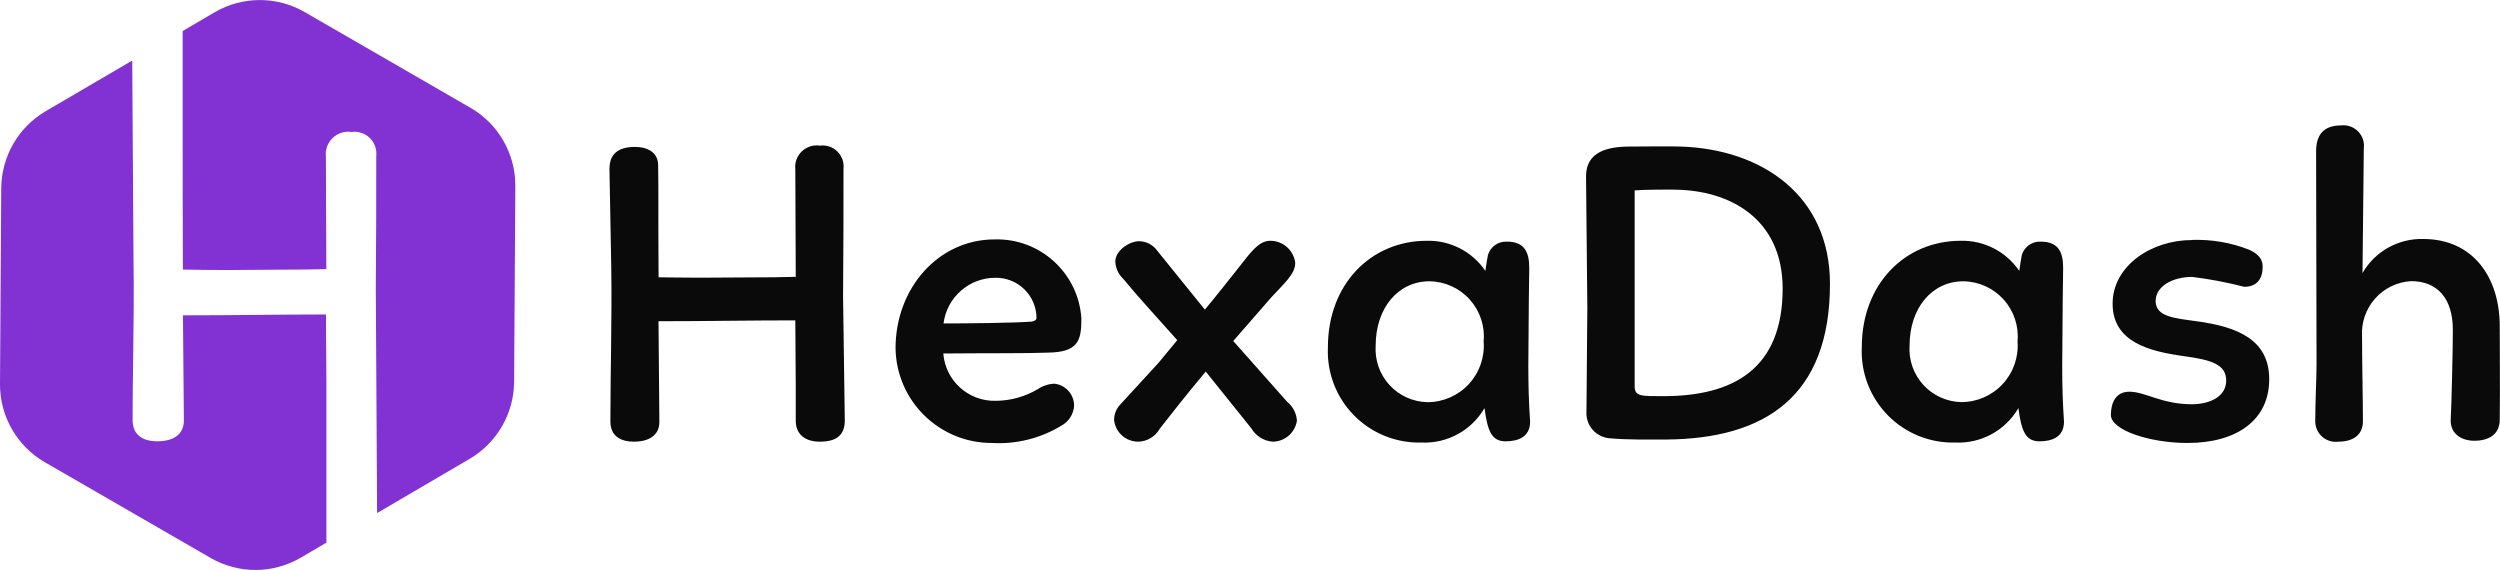
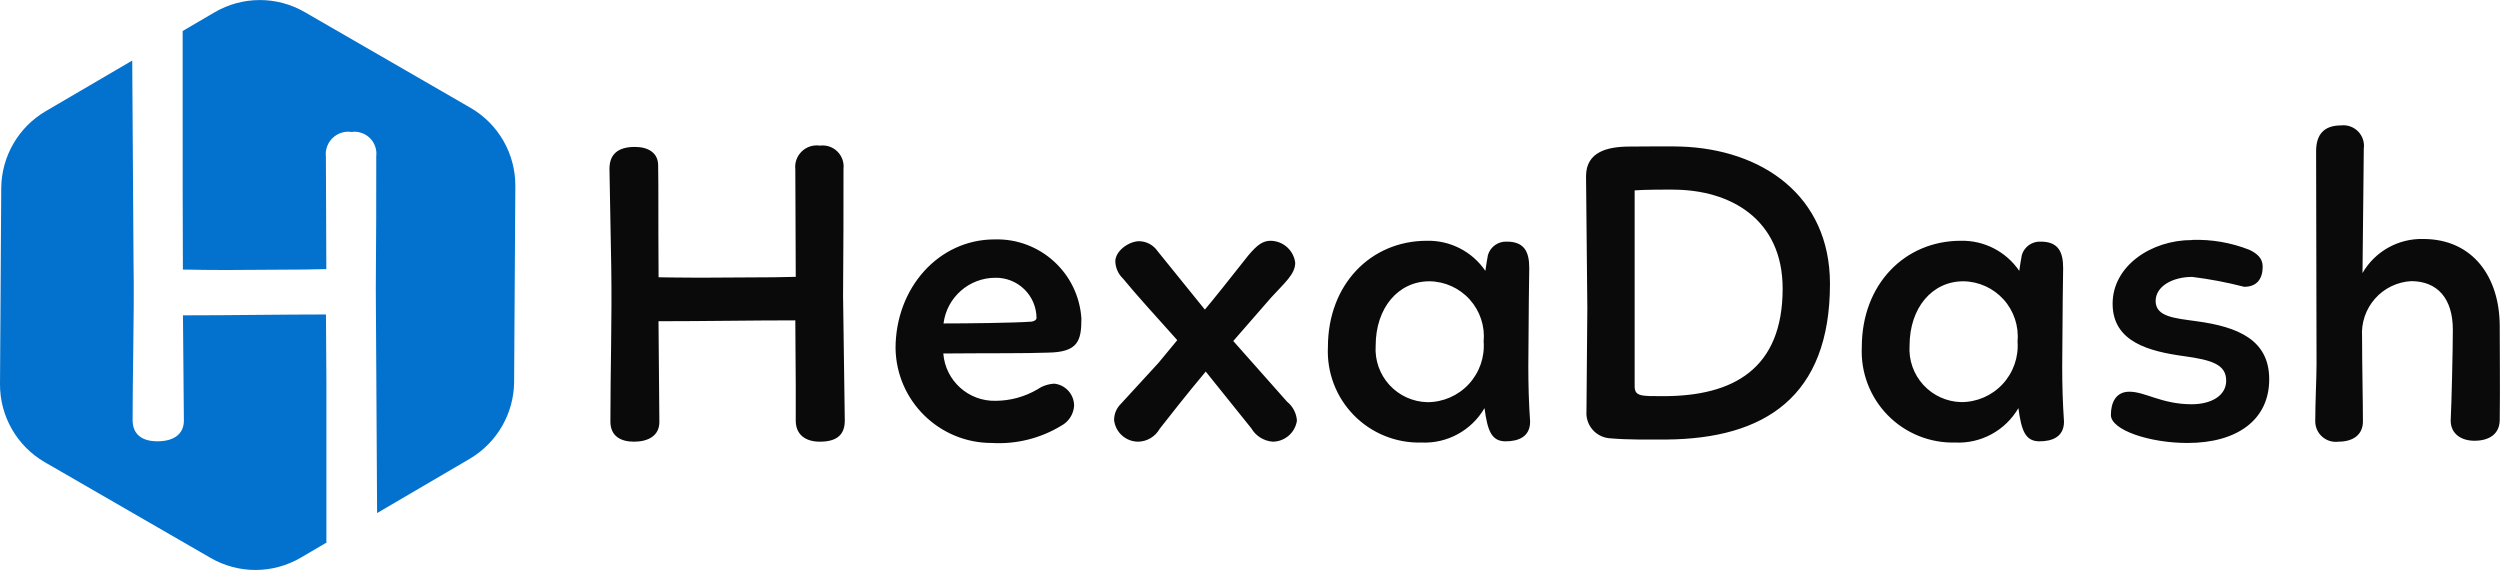
<svg xmlns="http://www.w3.org/2000/svg" width="139.467" height="31.797" viewBox="0 0 139.467 31.797">
  <g id="Logo_Dark" data-name="Logo Dark" transform="translate(-38 -30.203)">
-     <path id="Subtraction_14" data-name="Subtraction 14" d="M21.416,36.706a5.007,5.007,0,0,1-2.5-.67L9.663,30.694a5.009,5.009,0,0,1-2.5-4.361L7.232,15.4A5.022,5.022,0,0,1,9.7,11.119L14.54,8.287l.071,11.081c.03,1.792.006,3.622-.018,5.392-.016,1.178-.032,2.4-.032,3.589,0,.76.49,1.179,1.38,1.179.941,0,1.48-.421,1.48-1.154L17.37,22.5h.154c1.323,0,2.658-.012,3.948-.024,1.343-.012,2.612-.024,3.875-.024l.025,3.738v8.991l-1.429.837A5.006,5.006,0,0,1,21.416,36.706ZM28.2,33.524v0l-.072-12.5c.025-3.286.025-4.575.025-7.4a1.222,1.222,0,0,0-1.38-1.354,1.254,1.254,0,0,0-1.43,1.38c0,.691.005,1.633.011,2.631.007,1.17.014,2.5.014,3.64l-1.28.025c-.682,0-1.442.006-2.177.013s-1.477.013-2.137.013c-.976,0-1.567-.011-1.958-.019-.194,0-.334-.006-.45-.006-.013-1.994-.013-5.809-.013-9.174,0-1.491,0-2.925,0-4.134l1.779-1.042a5,5,0,0,1,5.027-.015l9.253,5.342a5.008,5.008,0,0,1,2.5,4.361l-.068,10.93A5.026,5.026,0,0,1,33.374,30.5l-5.168,3.027Z" transform="translate(30.837 25.294)" fill="#8231d3" />
+     <path id="Subtraction_14" data-name="Subtraction 14" d="M21.416,36.706a5.007,5.007,0,0,1-2.5-.67L9.663,30.694a5.009,5.009,0,0,1-2.5-4.361L7.232,15.4A5.022,5.022,0,0,1,9.7,11.119L14.54,8.287l.071,11.081c.03,1.792.006,3.622-.018,5.392-.016,1.178-.032,2.4-.032,3.589,0,.76.49,1.179,1.38,1.179.941,0,1.48-.421,1.48-1.154L17.37,22.5h.154c1.323,0,2.658-.012,3.948-.024,1.343-.012,2.612-.024,3.875-.024l.025,3.738v8.991l-1.429.837A5.006,5.006,0,0,1,21.416,36.706ZM28.2,33.524v0l-.072-12.5c.025-3.286.025-4.575.025-7.4a1.222,1.222,0,0,0-1.38-1.354,1.254,1.254,0,0,0-1.43,1.38c0,.691.005,1.633.011,2.631.007,1.17.014,2.5.014,3.64l-1.28.025c-.682,0-1.442.006-2.177.013s-1.477.013-2.137.013c-.976,0-1.567-.011-1.958-.019-.194,0-.334-.006-.45-.006-.013-1.994-.013-5.809-.013-9.174,0-1.491,0-2.925,0-4.134l1.779-1.042a5,5,0,0,1,5.027-.015l9.253,5.342a5.008,5.008,0,0,1,2.5,4.361l-.068,10.93A5.026,5.026,0,0,1,33.374,30.5l-5.168,3.027Z" transform="translate(30.837 25.294)" fill="#0372CE" />
    <path id="Path_99" data-name="Path 99" d="M14.88-8.016c.024-3.144.024-4.416.024-7.08a1.173,1.173,0,0,0-1.32-1.3,1.2,1.2,0,0,0-1.368,1.32c0,1.44.024,3.984.024,6l-1.224.024c-1.3,0-2.856.024-4.128.024-1.392,0-1.968-.024-2.3-.024-.024-3.816,0-4.752-.024-6.24,0-.72-.576-1.032-1.3-1.032-.912,0-1.416.384-1.416,1.224l.1,5.5C1.992-6.744,1.9-3.864,1.9-1.008,1.9-.192,2.472.12,3.216.12c.768,0,1.416-.312,1.416-1.1L4.584-6.6c2.592,0,5.184-.048,7.632-.048l.024,3.576v2.016c0,.792.552,1.176,1.344,1.176.888,0,1.392-.336,1.392-1.176ZM20.472-4.8c2.856-.024,4.488,0,5.832-.048,1.68-.024,1.872-.648,1.872-1.9a4.716,4.716,0,0,0-4.848-4.416c-3.12,0-5.52,2.712-5.52,6.072A5.363,5.363,0,0,0,23.184.192a6.69,6.69,0,0,0,3.864-.96,1.358,1.358,0,0,0,.72-1.1,1.235,1.235,0,0,0-1.1-1.248,1.815,1.815,0,0,0-.936.312A4.656,4.656,0,0,1,23.4-2.16,2.861,2.861,0,0,1,20.472-4.8Zm2.9-4.224a2.258,2.258,0,0,1,2.3,2.232c0,.12-.12.192-.288.216-1.008.072-3.648.1-4.9.1A2.916,2.916,0,0,1,23.376-9.024Zm7.008,7.032A1.253,1.253,0,0,0,30-1.08,1.355,1.355,0,0,0,31.344.12a1.406,1.406,0,0,0,1.2-.72c.6-.768,1.464-1.872,2.568-3.192.576.72,1.968,2.448,2.544,3.168a1.516,1.516,0,0,0,1.2.744A1.375,1.375,0,0,0,40.2-1.056a1.487,1.487,0,0,0-.552-1.056l-3-3.384L38.76-7.92c.744-.816,1.344-1.3,1.344-1.944a1.4,1.4,0,0,0-1.368-1.224c-.432,0-.744.216-1.248.816-1.08,1.368-1.92,2.424-2.424,3.024-.5-.624-1.152-1.416-2.64-3.264a1.268,1.268,0,0,0-1.056-.552c-.576.024-1.3.552-1.3,1.128a1.382,1.382,0,0,0,.432.96c.744.912,1.848,2.112,2.616,2.976l.408.456L32.472-4.272ZM53.136-7.728l.024-1.848c0-.912-.288-1.464-1.248-1.464a1.047,1.047,0,0,0-1.056.744c-.048.216-.1.6-.144.888a3.839,3.839,0,0,0-3.264-1.68c-3.12,0-5.52,2.424-5.52,5.928A5.085,5.085,0,0,0,47.136.168a3.869,3.869,0,0,0,3.528-1.92C50.832-.5,51.048.1,51.84.1c.7,0,1.368-.24,1.368-1.1-.072-1.032-.1-2.04-.1-3.072Zm-8.544,2.5c0-2.136,1.272-3.6,3-3.6a3.074,3.074,0,0,1,3.024,3.36,3.145,3.145,0,0,1-3.144,3.384A2.956,2.956,0,0,1,44.592-5.232Zm11.736-9.456.072,7.32-.048,5.784A1.406,1.406,0,0,0,57.624-.072C58.68.024,59.856,0,60.816,0c5.472-.048,9.12-2.376,9.12-8.688,0-4.944-3.816-7.512-8.328-7.656-.336-.024-2.424,0-2.832,0C57.528-16.344,56.328-16.056,56.328-14.688Zm4.848.744c3.216,0,6.12,1.656,6.12,5.52,0,4.488-2.76,6-6.648,6-1.224,0-1.608.024-1.608-.552V-13.9C59.592-13.944,60.84-13.944,61.176-13.944ZM82.92-7.728l.024-1.848c0-.912-.288-1.464-1.248-1.464a1.047,1.047,0,0,0-1.056.744c-.048.216-.1.6-.144.888a3.839,3.839,0,0,0-3.264-1.68c-3.12,0-5.52,2.424-5.52,5.928A5.085,5.085,0,0,0,76.92.168a3.869,3.869,0,0,0,3.528-1.92C80.616-.5,80.832.1,81.624.1c.7,0,1.368-.24,1.368-1.1-.072-1.032-.1-2.04-.1-3.072Zm-8.544,2.5c0-2.136,1.272-3.6,3-3.6A3.074,3.074,0,0,1,80.4-5.472a3.145,3.145,0,0,1-3.144,3.384A2.956,2.956,0,0,1,74.376-5.232Zm15.744-5.9c-2.256,0-4.416,1.44-4.416,3.552,0,2.16,2.088,2.664,4.008,2.928C91.2-4.44,92.04-4.2,92.04-3.288c0,.864-.864,1.32-1.92,1.32-1.68,0-2.592-.7-3.48-.7-.768,0-1.032.624-1.032,1.3,0,.84,2.16,1.56,4.272,1.56,2.784,0,4.56-1.3,4.56-3.552,0-2.208-1.752-2.928-4.056-3.24-1.2-.168-2.28-.24-2.28-1.128,0-.816.936-1.344,2.04-1.344a22.584,22.584,0,0,1,2.9.552c.72,0,1.032-.456,1.032-1.128,0-.48-.336-.744-.744-.936A7.994,7.994,0,0,0,90.12-11.136Zm6.936-4.944L97.08-4.2c0,.768-.072,2.136-.072,3.192A1.145,1.145,0,0,0,98.3.12c.816,0,1.368-.384,1.368-1.128,0-1.1-.048-3.264-.048-4.728a2.907,2.907,0,0,1,2.736-3.1c1.464,0,2.328.96,2.328,2.712,0,1.08-.072,4.152-.12,5.064,0,.768.624,1.128,1.32,1.128.816,0,1.392-.36,1.416-1.128.024-1.944,0-3.624,0-5.256,0-2.736-1.488-4.872-4.272-4.872a3.8,3.8,0,0,0-3.384,1.9c.048-5.088.072-6.192.072-6.936a1.148,1.148,0,0,0-1.272-1.3C97.512-17.52,97.056-17.04,97.056-16.08Z" transform="translate(70.152 54.723)" fill="#0a0a0a" />
  </g>
</svg>
